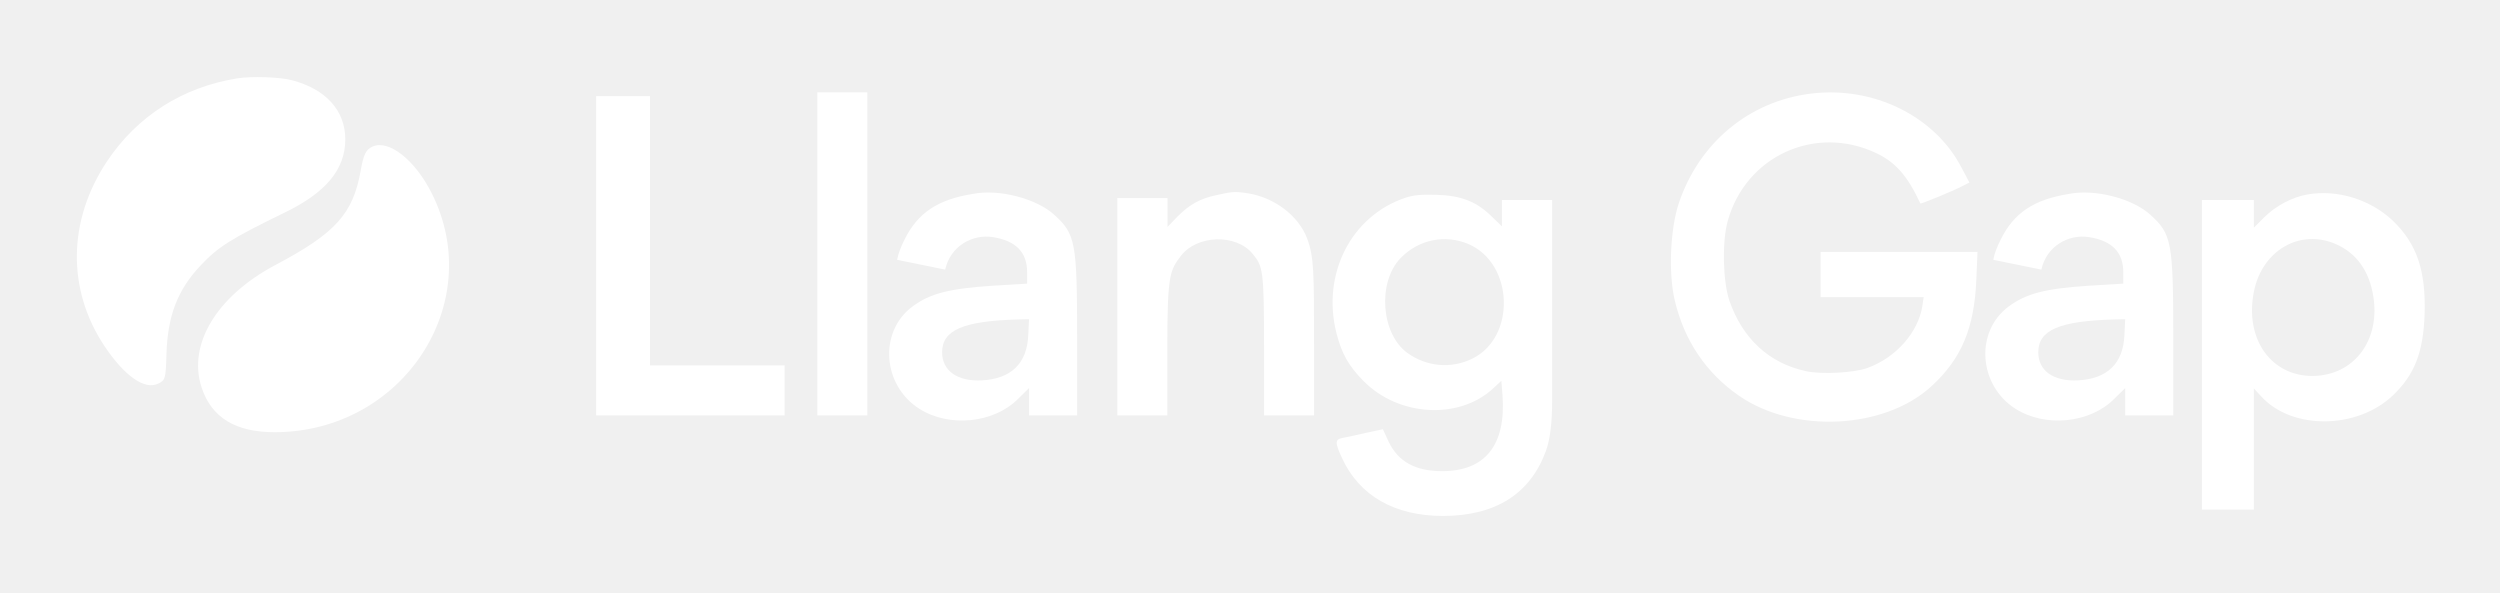
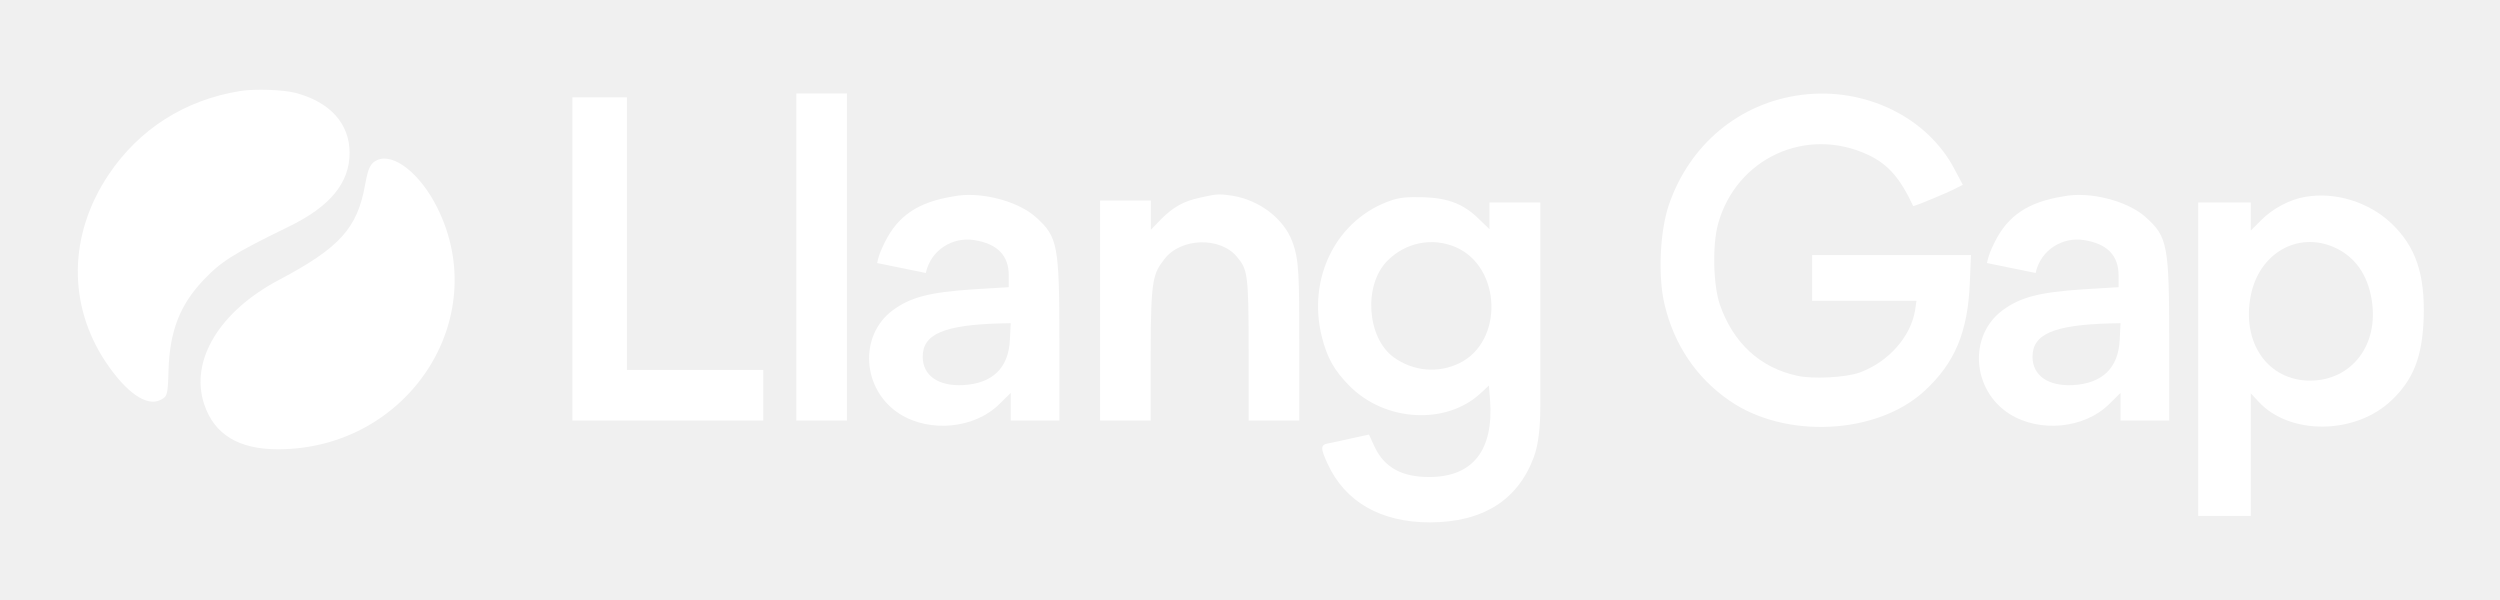
- <svg xmlns="http://www.w3.org/2000/svg" width="1300" height="308" viewBox="0 0 1300 308" fill="#ffffff" fill-rule="evenodd" role="img" aria-label="Llang Gap">
-   <g transform="translate(40 40) scale(0.5)">
+ <svg xmlns="http://www.w3.org/2000/svg" width="1284" height="308" viewBox="0 0 1284 308" fill="#ffffff" fill-rule="evenodd" role="img" aria-label="Llang Gap">
+   <g transform="translate(40 46) scale(0.5)">
    <path d="M166.70 1.50 C109.80 10.70 62.90 40.60 31.50 87.50 C-9.60 149.00 -10.60 221.10 28.70 280.00 C49.50 311.10 70.50 325.80 84.50 319.00 C91.90 315.40 92.40 313.90 93.10 288.50 C94.30 248.50 104.60 221.50 128.70 196.00 C147.10 176.50 160.00 168.40 216.20 141.00 C259.00 120.30 279.10 96.00 279.10 65.00 C279.10 35.00 259.00 12.70 223.50 3.40 C210.90 0.10 181.50 -0.90 166.70 1.50 Z M307.50 72.40 C300.60 75.50 298.10 80.50 295.10 97.50 C287.10 142.40 269.00 162.50 206.60 195.50 C145.30 227.90 114.90 278.40 129.70 323.10 C140.00 354.30 165.10 369.60 206.00 369.50 C339.00 369.10 426.60 235.60 369.00 121.00 C351.60 86.30 324.40 64.90 307.50 72.40 Z" />
  </g>
-   <g transform="translate(310 48)">
+   <g transform="translate(294 48)">
    <path d="M631.50 0.70 C599.50 4.70 573.60 26.20 563.00 57.60 C558.50 71.10 557.50 94.10 560.90 108.30 C565.80 129.10 577.30 146.10 594.30 157.80 C622.90 177.60 670.00 175.30 694.40 152.80 C710.00 138.50 716.70 122.50 717.70 97.20 L718.30 83 H636.70 V106.50 H690.30 L689.60 111.30 C687.40 124.90 675.90 137.90 661.20 143.30 C654.10 145.90 637.10 146.80 629.10 145.00 C610.00 140.90 596.20 128.20 589.30 108.40 C585.90 98.30 585.40 77.90 588.40 67.00 C597.70 33.20 633.90 16.60 665.60 31.60 C675.70 36.40 681.80 43.30 688.60 57.80 C688.80 58.20 705.10 51.50 710.20 48.90 L714.10 46.90 L709.90 39.00 C696.00 12.30 664.00 -3.40 631.50 0.70 Z" />
    <path d="M115 0 H141 V168 H115 Z" />
    <path d="M0 2 H28 V142 H98 V168 H0 Z" />
    <path d="M195.5 52.9 C177.6 55.8 167.3 62.7 160.5 76.3 C158.4 80.5 157.2 83.5 156.5 87.1 L181.5 92.2 C184.1 80.2 195.4 73.6 206.3 75.3 C218.3 77.2 224.1 83.2 224.1 93.5 V99.5 L205.8 100.6 C183.5 102.1 173.7 104.6 164.6 111.3 C146.9 124.3 148.7 152.3 168.1 164.6 C183.6 174.4 206.7 172.1 219.3 159.5 L225.1 153.8 V168 H250.1 V127.8 C250.1 77.8 249.3 73.7 238.1 63.6 C229.1 55.4 209.5 50.0 195.5 52.9 Z M225.1 118 L219.8 118.1 C190.8 118.9 179.9 123.6 179.9 135.2 C179.9 144.8 187.8 150.4 200.5 149.8 C215.8 149 224.1 141 224.7 126.2 Z" />
    <path d="M322.4 53.5 C313.9 55.3 308.5 58.4 302.3 64.6 L297.1 70 V55 H271 V168 H297 V132.5 C297 94.1 298.5 92.5 304.1 85 C312.5 74.1 332.7 73.5 341.3 83.9 C346.7 90.5 347.3 92 347.3 131.9 V168 H373.3 V131.5 C373.3 93.4 373.3 85.6 369.7 76 C365.3 64.3 352.8 54.7 338.8 52.5 C331 51.3 330.1 51.9 322.4 53.5 Z" />
    <path transform="translate(570 0)" d="M195.5 52.9 C177.6 55.8 167.3 62.7 160.5 76.3 C158.4 80.5 157.2 83.5 156.5 87.1 L181.5 92.2 C184.1 80.2 195.4 73.6 206.3 75.3 C218.3 77.2 224.1 83.2 224.1 93.5 V99.5 L205.8 100.6 C183.5 102.1 173.7 104.6 164.6 111.3 C146.9 124.3 148.7 152.3 168.1 164.6 C183.6 174.4 206.7 172.1 219.3 159.5 L225.1 153.8 V168 H250.1 V127.8 C250.1 77.8 249.3 73.7 238.1 63.6 C229.1 55.4 209.5 50.0 195.5 52.9 Z M225.1 118 L219.8 118.1 C190.8 118.9 179.9 123.6 179.9 135.2 C179.9 144.8 187.8 150.4 200.5 149.8 C215.8 149 224.1 141 224.7 126.2 Z" />
    <path d="M890.00 53.10 C882.10 54.40 873.20 59.10 867.20 65.20 L862.00 70.40 V56 H835 V217 H862 V154 L866.00 158.30 C882.00 175.70 915.90 175.30 934.40 157.50 C945.60 146.80 950.10 135.20 950.80 115.40 C951.50 92.80 946.80 78.80 934.30 66.80 C922.70 55.80 905.50 50.40 890.00 53.10 Z M904.80 79.00 C915.40 83.70 922.00 92.90 924.10 106.00 C927.90 129.10 913.90 147.40 892.50 147.50 C870.80 147.50 857.20 128.10 862.00 103.80 C866.20 82.20 886.00 70.70 904.80 79.00 Z" />
    <path d="M420.90 54.80 C392.60 64.20 377.10 94.60 385.00 125.40 C387.70 135.90 391.30 142.30 399.00 150.10 C417.20 168.60 448.60 170.40 466.30 154.10 L470.70 150.00 L471.30 157.50 C473.20 183.30 462.40 197.00 440.00 197.00 C426.00 197.00 417.10 192.10 412.10 181.70 L409.10 175.20 L400.30 177.10 C395.50 178.20 390.00 179.40 388.30 179.70 C384.10 180.40 384.10 182.10 387.90 190.30 C396.90 209.80 415.20 220.30 440.50 220.30 C467.60 220.20 485.60 208.90 493.80 186.70 C496.10 180.50 497.10 171.50 497.10 161 V56 H471 V69.70 L465.90 64.80 C458.00 56.90 450.00 53.70 437.10 53.30 C428.80 53.10 425.30 53.40 420.90 54.80 Z M453.80 79.00 C477.20 89.30 478.30 127.40 455.60 138.50 C444.60 143.90 431.80 142.70 421.80 135.50 C408.10 125.50 406.20 98.80 418.30 86.20 C427.70 76.50 441.60 73.70 453.80 79.00 Z" />
  </g>
</svg>
